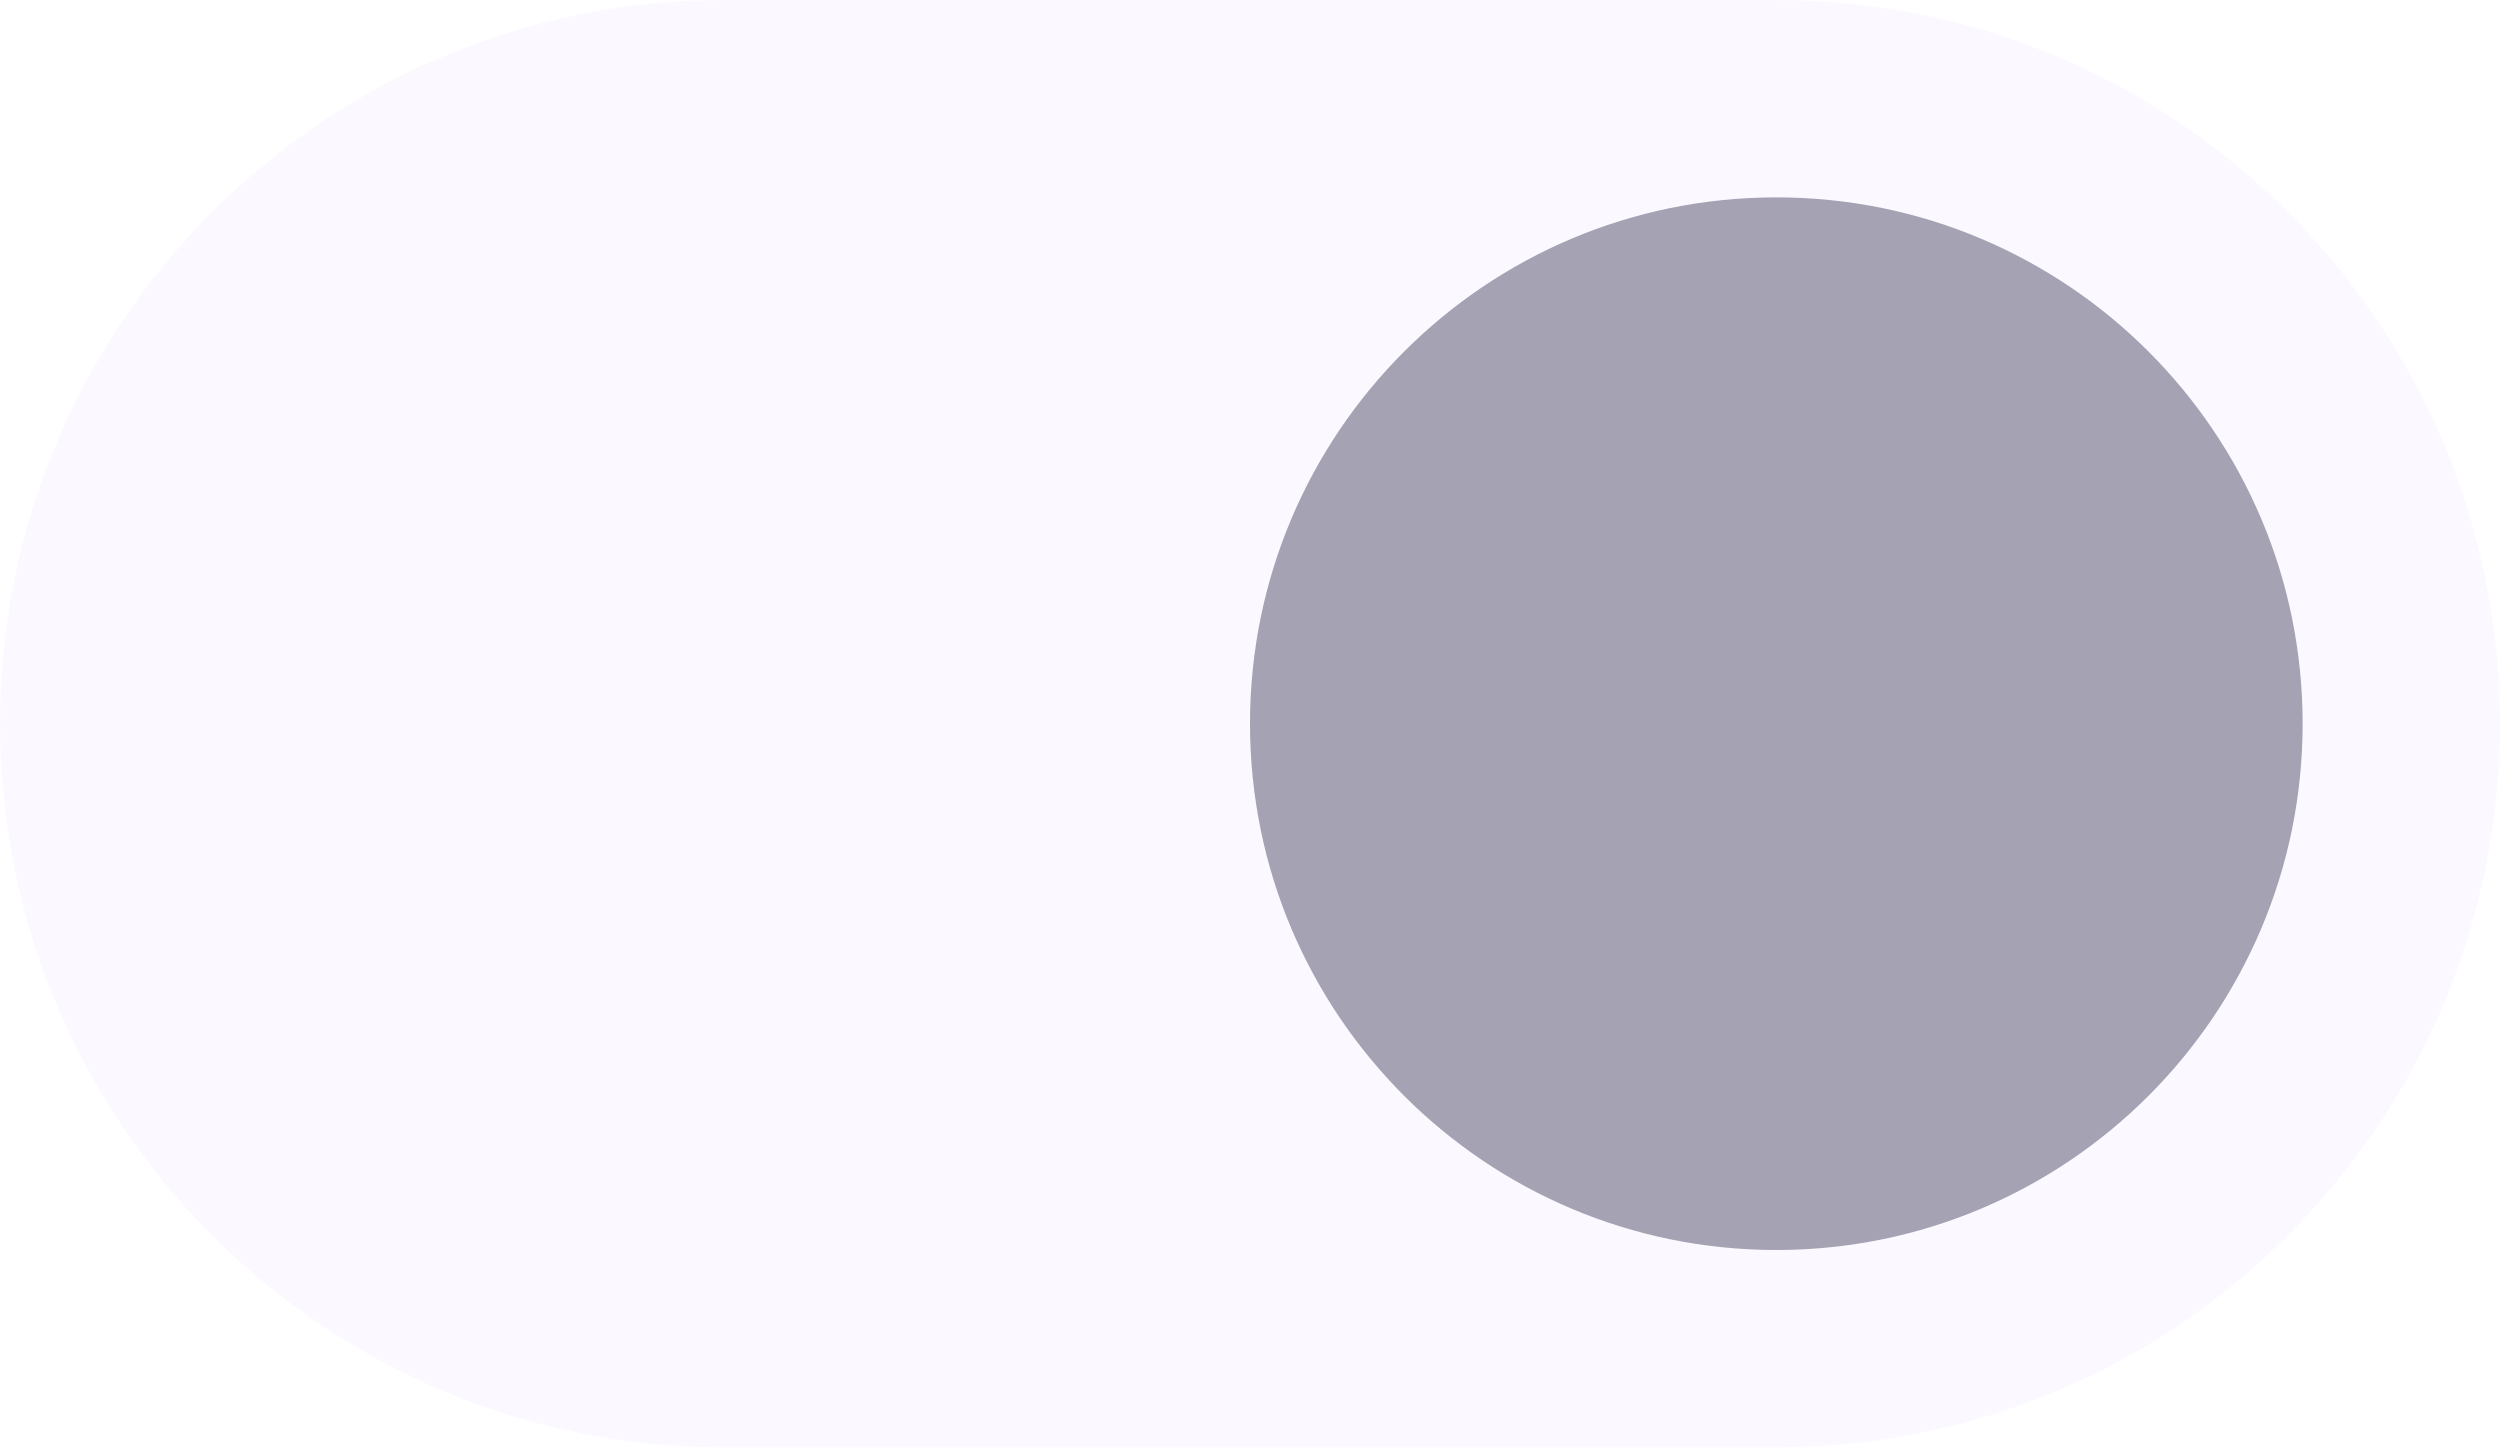
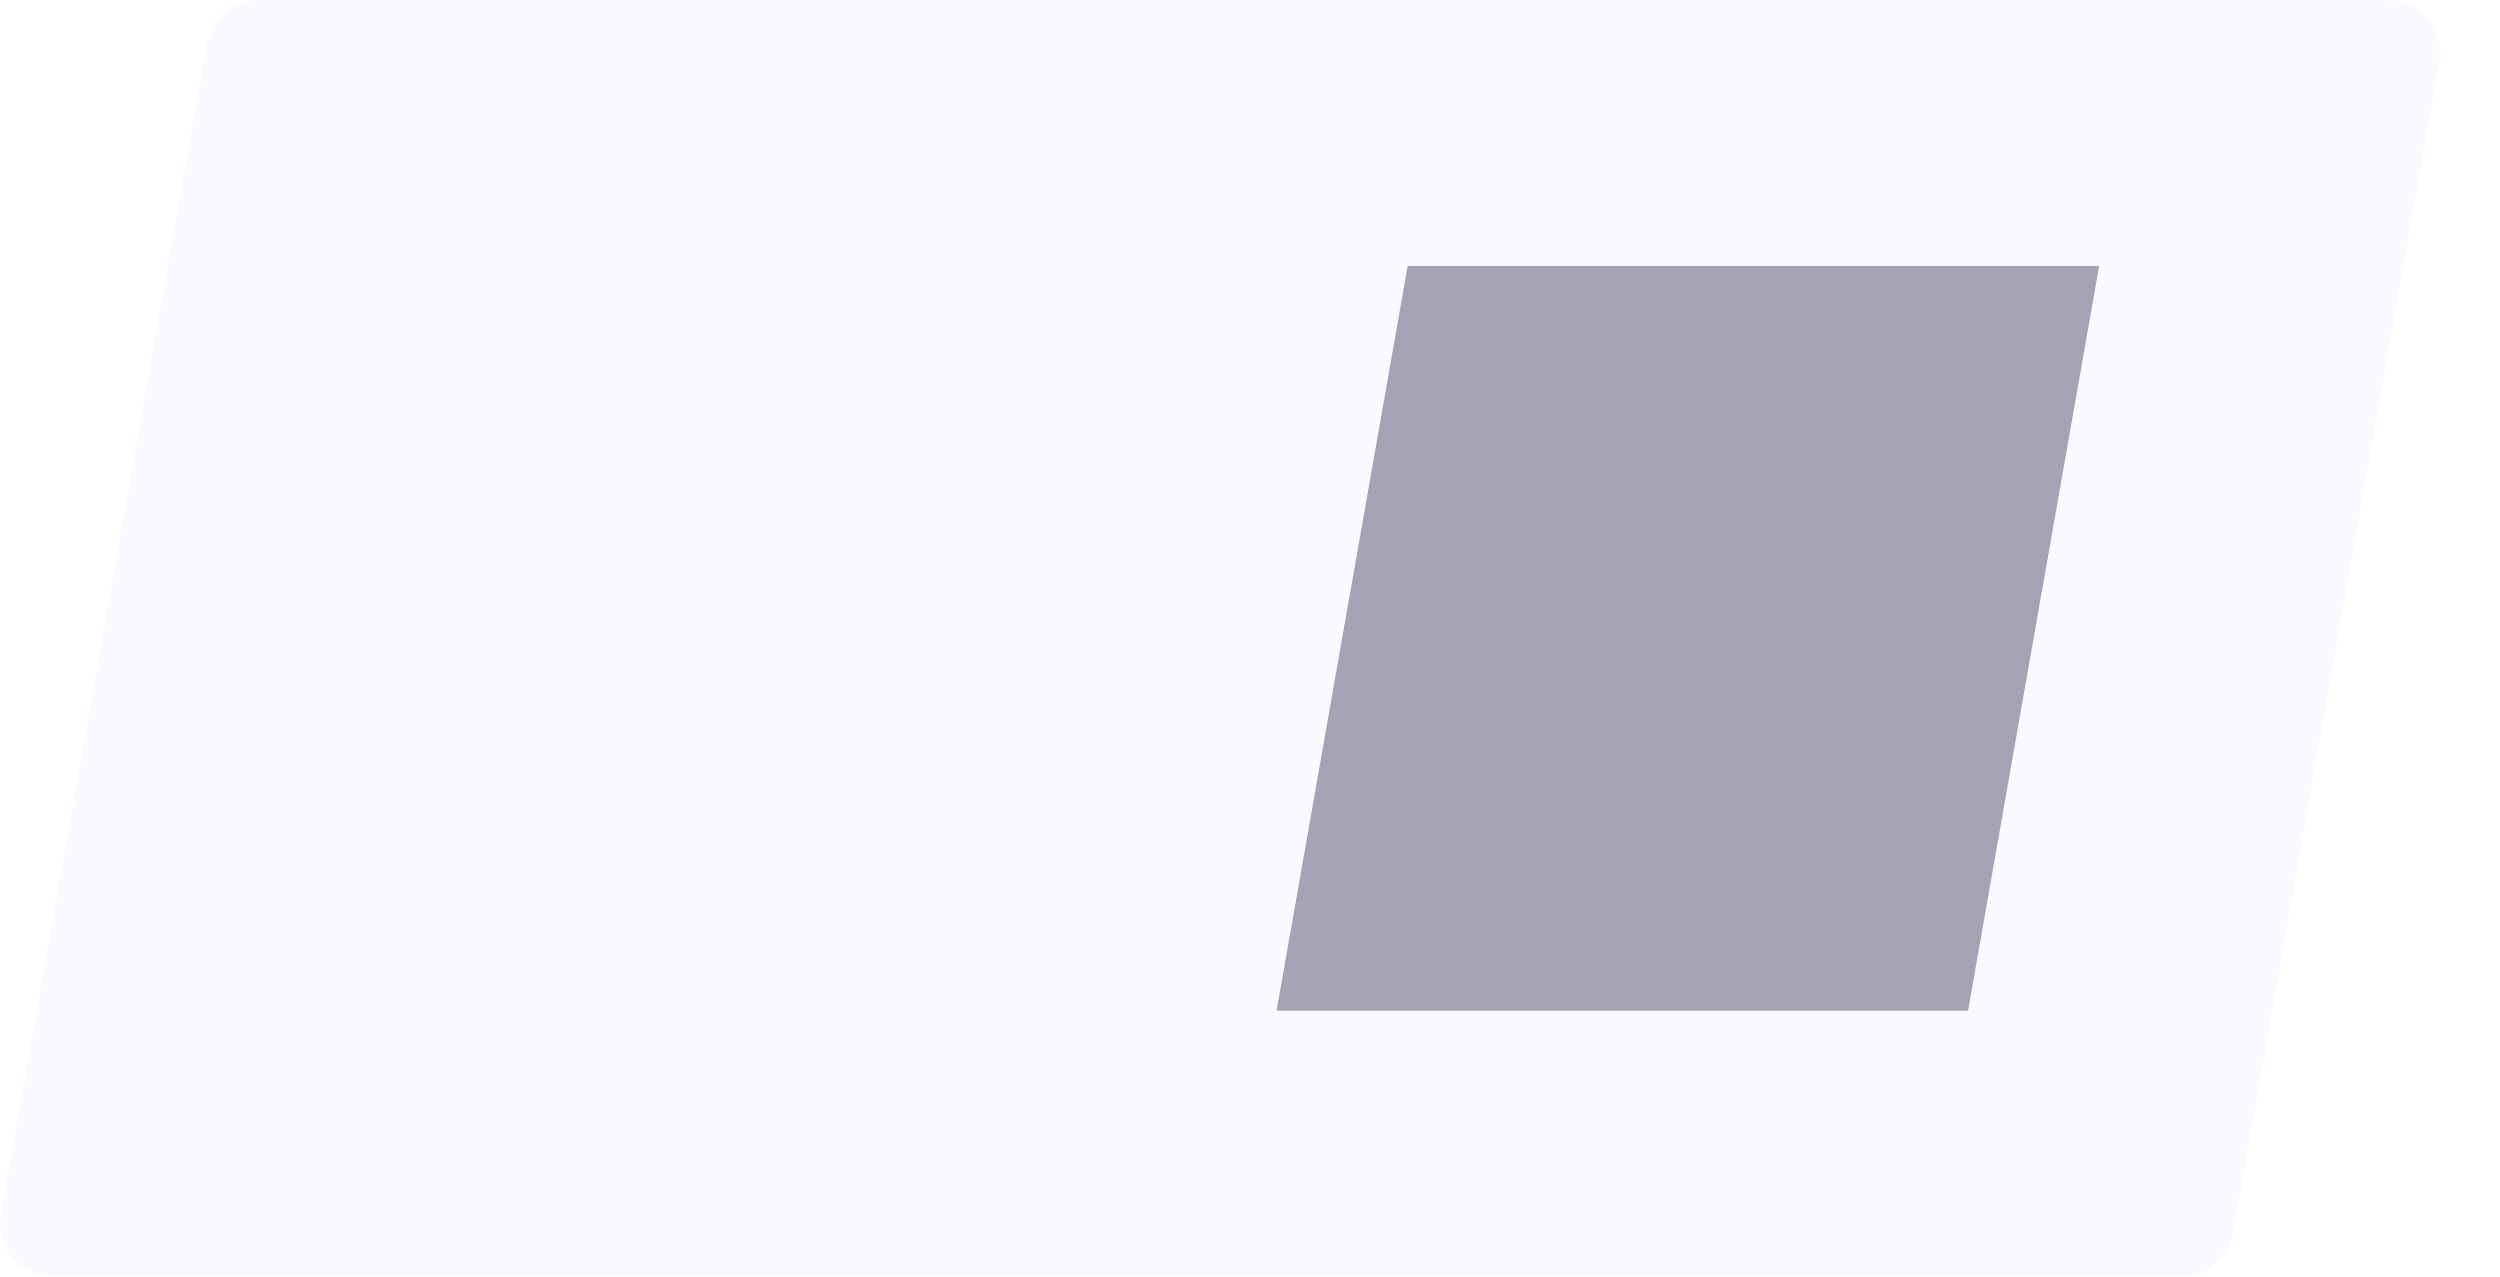
- <svg xmlns="http://www.w3.org/2000/svg" width="38" height="22" viewBox="0 0 38 22" opacity="0.4">
-   <rect width="38" height="22" rx="11" fill="#f4f1ff" />
-   <circle cx="27" cy="11" r="8" fill="#1b1740" />
+ <svg xmlns="http://www.w3.org/2000/svg" width="47" height="24" viewBox="0 0 47 24" opacity="0.4">
+   <path transform="translate(1 1)" d="M3.872 0h40l-3.872 22h-40z" fill="#f4f1ff" stroke="#f4f1ff" stroke-width="2" stroke-linejoin="round" />
+   <path transform="translate(24 5)" d="M2.464 0h13l-2.464 14h-13z" fill="#1b1740" />
</svg>
